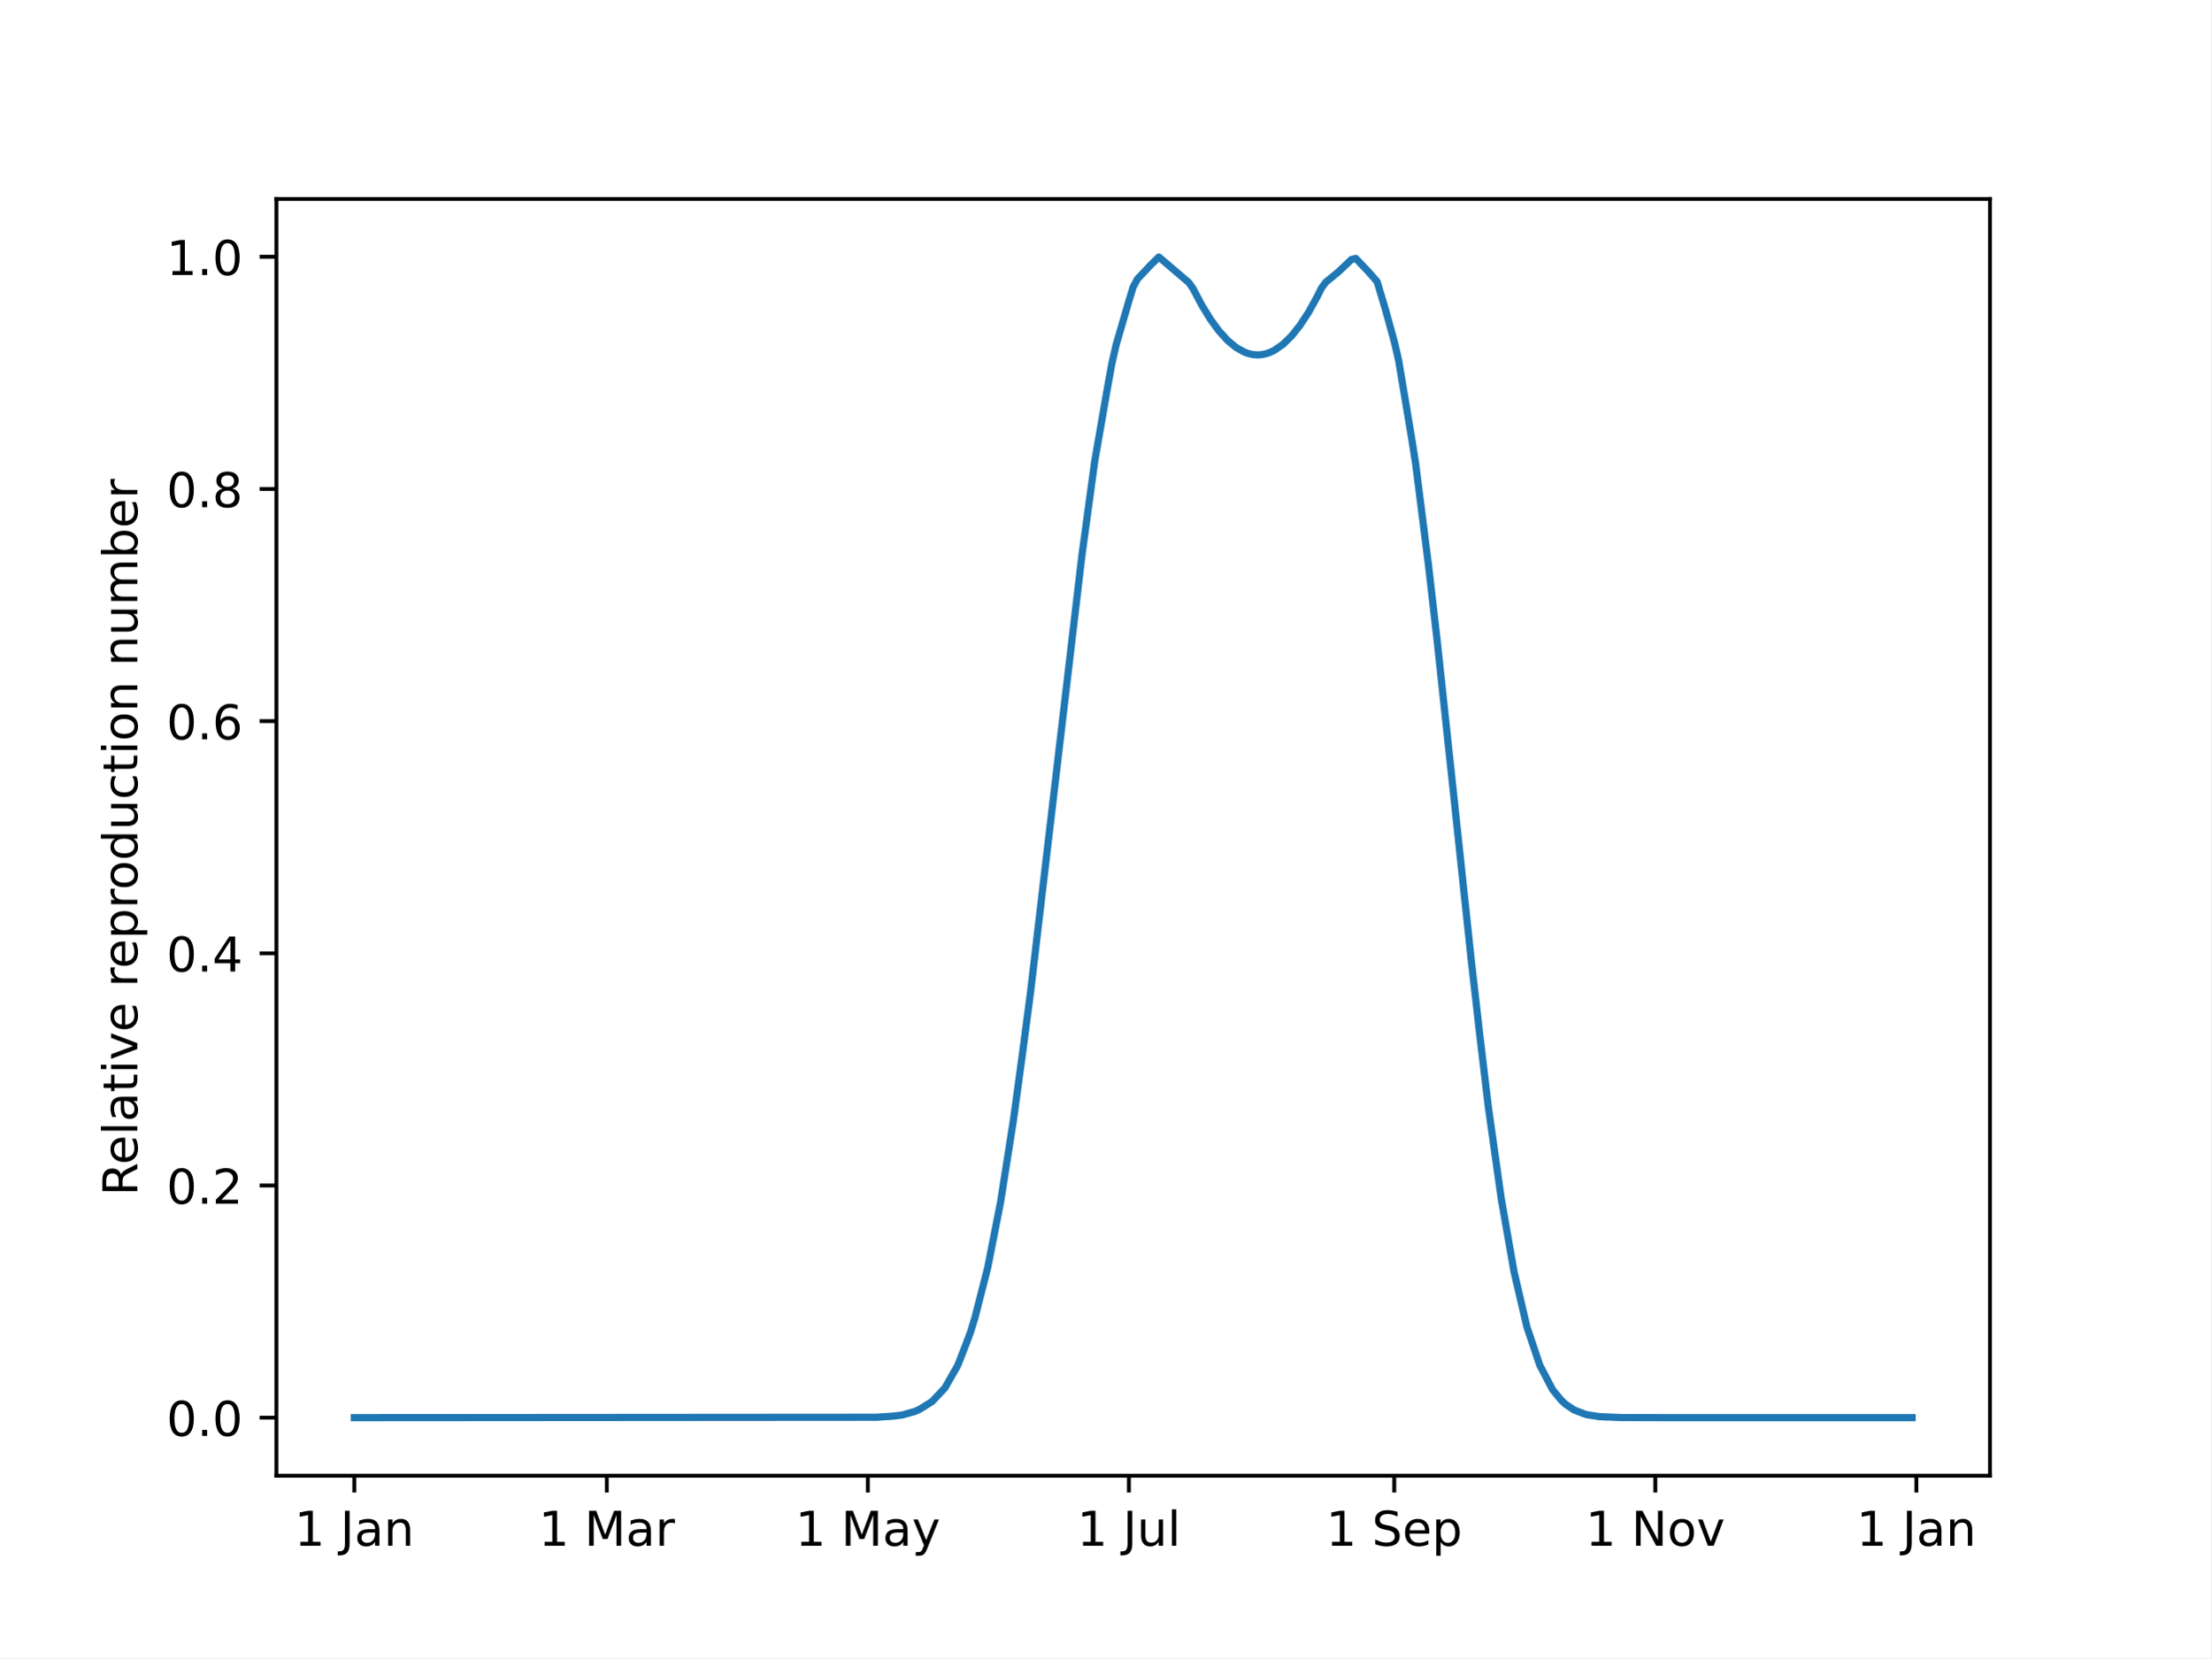
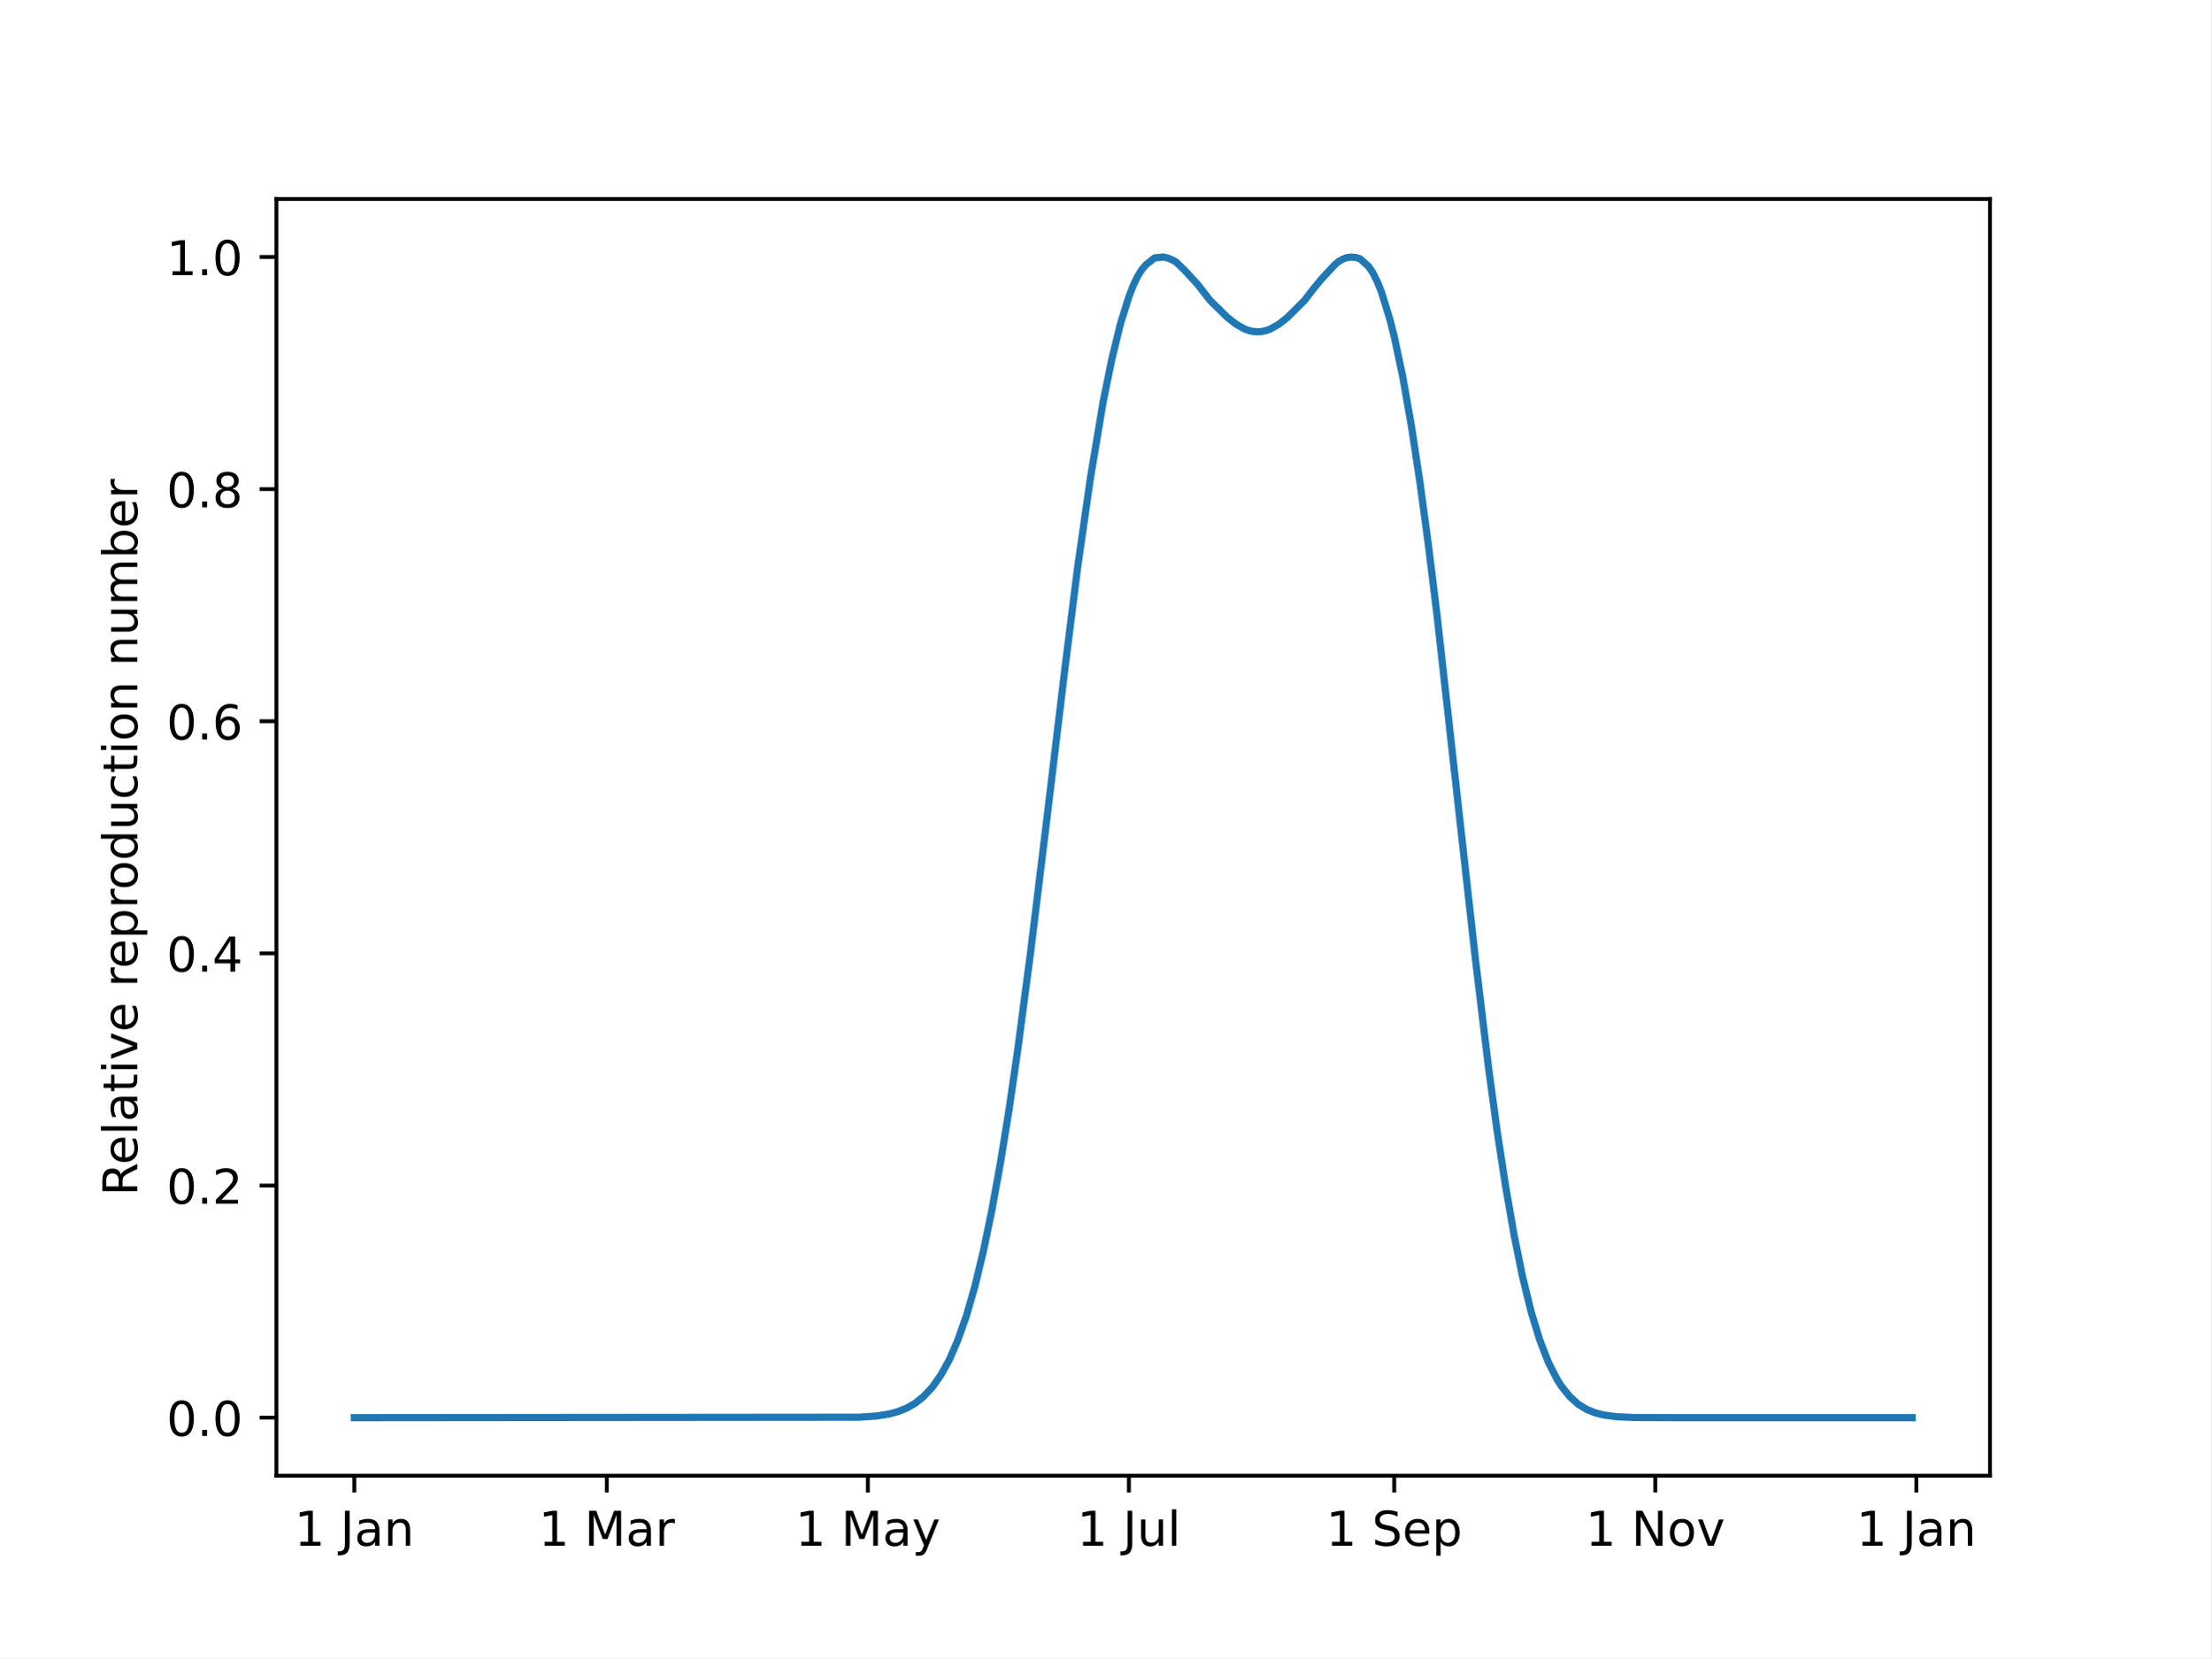
<svg xmlns="http://www.w3.org/2000/svg" xmlns:xlink="http://www.w3.org/1999/xlink" width="460.8pt" height="345.6pt" viewBox="0 0 460.8 345.6" version="1.1">
  <defs>
    <style type="text/css">*{stroke-linejoin: round; stroke-linecap: butt}</style>
  </defs>
  <g id="figure_1">
    <g id="patch_1">
      <path d="M 0 345.6  L 460.8 345.6  L 460.8 0  L 0 0  z " style="fill: #ffffff" />
    </g>
    <g id="axes_1">
      <g id="patch_2">
        <path d="M 57.6 307.584  L 414.72 307.584  L 414.72 41.472  L 57.6 41.472  z " style="fill: #ffffff" />
      </g>
      <g id="matplotlib.axis_1">
        <g id="xtick_1">
          <g id="line2d_1">
            <defs>
-               <path id="m03858b9e75" d="M 0 0  L 0 3.5  " style="stroke: #000000; stroke-width: 0.8" />
+               <path id="m1d84c6cd9f" d="M 0 0  L 0 3.5  " style="stroke: #000000; stroke-width: 0.8" />
            </defs>
            <g>
-               <use xlink:href="#m03858b9e75" x="73.833" y="307.584" style="stroke: #000000; stroke-width: 0.8" />
+               <use xlink:href="#m1d84c6cd9f" x="73.833" y="307.584" style="stroke: #000000; stroke-width: 0.8" />
            </g>
          </g>
          <g id="text_1">
            <g transform="translate(61.3546 322.1824) scale(0.1 -0.1)">
              <defs>
                <path id="DejaVuSans-31" d="M 794 531  L 1825 531  L 1825 4091  L 703 3866  L 703 4441  L 1819 4666  L 2450 4666  L 2450 531  L 3481 531  L 3481 0  L 794 0  L 794 531  z " transform="scale(0.015625)" />
                <path id="DejaVuSans-20" transform="scale(0.015625)" />
                <path id="DejaVuSans-4a" d="M 628 4666  L 1259 4666  L 1259 325  Q 1259 -519 939 -900  Q 619 -1281 -91 -1281  L -331 -1281  L -331 -750  L -134 -750  Q 284 -750 456 -515  Q 628 -281 628 325  L 628 4666  z " transform="scale(0.015625)" />
                <path id="DejaVuSans-61" d="M 2194 1759  Q 1497 1759 1228 1600  Q 959 1441 959 1056  Q 959 750 1161 570  Q 1363 391 1709 391  Q 2188 391 2477 730  Q 2766 1069 2766 1631  L 2766 1759  L 2194 1759  z M 3341 1997  L 3341 0  L 2766 0  L 2766 531  Q 2569 213 2275 61  Q 1981 -91 1556 -91  Q 1019 -91 701 211  Q 384 513 384 1019  Q 384 1609 779 1909  Q 1175 2209 1959 2209  L 2766 2209  L 2766 2266  Q 2766 2663 2505 2880  Q 2244 3097 1772 3097  Q 1472 3097 1187 3025  Q 903 2953 641 2809  L 641 3341  Q 956 3463 1253 3523  Q 1550 3584 1831 3584  Q 2591 3584 2966 3190  Q 3341 2797 3341 1997  z " transform="scale(0.015625)" />
                <path id="DejaVuSans-6e" d="M 3513 2113  L 3513 0  L 2938 0  L 2938 2094  Q 2938 2591 2744 2837  Q 2550 3084 2163 3084  Q 1697 3084 1428 2787  Q 1159 2491 1159 1978  L 1159 0  L 581 0  L 581 3500  L 1159 3500  L 1159 2956  Q 1366 3272 1645 3428  Q 1925 3584 2291 3584  Q 2894 3584 3203 3211  Q 3513 2838 3513 2113  z " transform="scale(0.015625)" />
              </defs>
              <use xlink:href="#DejaVuSans-31" />
              <use xlink:href="#DejaVuSans-20" transform="translate(63.62305 0)" />
              <use xlink:href="#DejaVuSans-4a" transform="translate(95.41016 0)" />
              <use xlink:href="#DejaVuSans-61" transform="translate(124.9023 0)" />
              <use xlink:href="#DejaVuSans-6e" transform="translate(186.1816 0)" />
            </g>
          </g>
        </g>
        <g id="xtick_2">
          <g id="line2d_2">
            <g>
-               <use xlink:href="#m03858b9e75" x="126.455" y="307.584" style="stroke: #000000; stroke-width: 0.8" />
+               <use xlink:href="#m1d84c6cd9f" x="126.455" y="307.584" style="stroke: #000000; stroke-width: 0.8" />
            </g>
          </g>
          <g id="text_2">
            <g transform="translate(112.2514 322.1824) scale(0.1 -0.1)">
              <defs>
                <path id="DejaVuSans-4d" d="M 628 4666  L 1569 4666  L 2759 1491  L 3956 4666  L 4897 4666  L 4897 0  L 4281 0  L 4281 4097  L 3078 897  L 2444 897  L 1241 4097  L 1241 0  L 628 0  L 628 4666  z " transform="scale(0.015625)" />
                <path id="DejaVuSans-72" d="M 2631 2963  Q 2534 3019 2420 3045  Q 2306 3072 2169 3072  Q 1681 3072 1420 2755  Q 1159 2438 1159 1844  L 1159 0  L 581 0  L 581 3500  L 1159 3500  L 1159 2956  Q 1341 3275 1631 3429  Q 1922 3584 2338 3584  Q 2397 3584 2469 3576  Q 2541 3569 2628 3553  L 2631 2963  z " transform="scale(0.015625)" />
              </defs>
              <use xlink:href="#DejaVuSans-31" />
              <use xlink:href="#DejaVuSans-20" transform="translate(63.62305 0)" />
              <use xlink:href="#DejaVuSans-4d" transform="translate(95.41016 0)" />
              <use xlink:href="#DejaVuSans-61" transform="translate(181.6895 0)" />
              <use xlink:href="#DejaVuSans-72" transform="translate(242.9688 0)" />
            </g>
          </g>
        </g>
        <g id="xtick_3">
          <g id="line2d_3">
            <g>
-               <use xlink:href="#m03858b9e75" x="180.862" y="307.584" style="stroke: #000000; stroke-width: 0.8" />
+               <use xlink:href="#m1d84c6cd9f" x="180.862" y="307.584" style="stroke: #000000; stroke-width: 0.8" />
            </g>
          </g>
          <g id="text_3">
            <g transform="translate(165.7539 322.1824) scale(0.1 -0.1)">
              <defs>
                <path id="DejaVuSans-79" d="M 2059 -325  Q 1816 -950 1584 -1140  Q 1353 -1331 966 -1331  L 506 -1331  L 506 -850  L 844 -850  Q 1081 -850 1212 -737  Q 1344 -625 1503 -206  L 1606 56  L 191 3500  L 800 3500  L 1894 763  L 2988 3500  L 3597 3500  L 2059 -325  z " transform="scale(0.015625)" />
              </defs>
              <use xlink:href="#DejaVuSans-31" />
              <use xlink:href="#DejaVuSans-20" transform="translate(63.62305 0)" />
              <use xlink:href="#DejaVuSans-4d" transform="translate(95.41016 0)" />
              <use xlink:href="#DejaVuSans-61" transform="translate(181.6895 0)" />
              <use xlink:href="#DejaVuSans-79" transform="translate(242.9688 0)" />
            </g>
          </g>
        </g>
        <g id="xtick_4">
          <g id="line2d_4">
            <g>
-               <use xlink:href="#m03858b9e75" x="235.268" y="307.584" style="stroke: #000000; stroke-width: 0.8" />
+               <use xlink:href="#m1d84c6cd9f" x="235.268" y="307.584" style="stroke: #000000; stroke-width: 0.8" />
            </g>
          </g>
          <g id="text_4">
            <g transform="translate(224.465 322.1824) scale(0.1 -0.1)">
              <defs>
                <path id="DejaVuSans-75" d="M 544 1381  L 544 3500  L 1119 3500  L 1119 1403  Q 1119 906 1312 657  Q 1506 409 1894 409  Q 2359 409 2629 706  Q 2900 1003 2900 1516  L 2900 3500  L 3475 3500  L 3475 0  L 2900 0  L 2900 538  Q 2691 219 2414 64  Q 2138 -91 1772 -91  Q 1169 -91 856 284  Q 544 659 544 1381  z M 1991 3584  L 1991 3584  z " transform="scale(0.015625)" />
                <path id="DejaVuSans-6c" d="M 603 4863  L 1178 4863  L 1178 0  L 603 0  L 603 4863  z " transform="scale(0.015625)" />
              </defs>
              <use xlink:href="#DejaVuSans-31" />
              <use xlink:href="#DejaVuSans-20" transform="translate(63.62305 0)" />
              <use xlink:href="#DejaVuSans-4a" transform="translate(95.41016 0)" />
              <use xlink:href="#DejaVuSans-75" transform="translate(124.9023 0)" />
              <use xlink:href="#DejaVuSans-6c" transform="translate(188.2812 0)" />
            </g>
          </g>
        </g>
        <g id="xtick_5">
          <g id="line2d_5">
            <g>
-               <use xlink:href="#m03858b9e75" x="290.566" y="307.584" style="stroke: #000000; stroke-width: 0.8" />
+               <use xlink:href="#m1d84c6cd9f" x="290.566" y="307.584" style="stroke: #000000; stroke-width: 0.8" />
            </g>
          </g>
          <g id="text_5">
            <g transform="translate(276.3711 322.1824) scale(0.1 -0.1)">
              <defs>
                <path id="DejaVuSans-53" d="M 3425 4513  L 3425 3897  Q 3066 4069 2747 4153  Q 2428 4238 2131 4238  Q 1616 4238 1336 4038  Q 1056 3838 1056 3469  Q 1056 3159 1242 3001  Q 1428 2844 1947 2747  L 2328 2669  Q 3034 2534 3370 2195  Q 3706 1856 3706 1288  Q 3706 609 3251 259  Q 2797 -91 1919 -91  Q 1588 -91 1214 -16  Q 841 59 441 206  L 441 856  Q 825 641 1194 531  Q 1563 422 1919 422  Q 2459 422 2753 634  Q 3047 847 3047 1241  Q 3047 1584 2836 1778  Q 2625 1972 2144 2069  L 1759 2144  Q 1053 2284 737 2584  Q 422 2884 422 3419  Q 422 4038 858 4394  Q 1294 4750 2059 4750  Q 2388 4750 2728 4690  Q 3069 4631 3425 4513  z " transform="scale(0.015625)" />
                <path id="DejaVuSans-65" d="M 3597 1894  L 3597 1613  L 953 1613  Q 991 1019 1311 708  Q 1631 397 2203 397  Q 2534 397 2845 478  Q 3156 559 3463 722  L 3463 178  Q 3153 47 2828 -22  Q 2503 -91 2169 -91  Q 1331 -91 842 396  Q 353 884 353 1716  Q 353 2575 817 3079  Q 1281 3584 2069 3584  Q 2775 3584 3186 3129  Q 3597 2675 3597 1894  z M 3022 2063  Q 3016 2534 2758 2815  Q 2500 3097 2075 3097  Q 1594 3097 1305 2825  Q 1016 2553 972 2059  L 3022 2063  z " transform="scale(0.015625)" />
                <path id="DejaVuSans-70" d="M 1159 525  L 1159 -1331  L 581 -1331  L 581 3500  L 1159 3500  L 1159 2969  Q 1341 3281 1617 3432  Q 1894 3584 2278 3584  Q 2916 3584 3314 3078  Q 3713 2572 3713 1747  Q 3713 922 3314 415  Q 2916 -91 2278 -91  Q 1894 -91 1617 61  Q 1341 213 1159 525  z M 3116 1747  Q 3116 2381 2855 2742  Q 2594 3103 2138 3103  Q 1681 3103 1420 2742  Q 1159 2381 1159 1747  Q 1159 1113 1420 752  Q 1681 391 2138 391  Q 2594 391 2855 752  Q 3116 1113 3116 1747  z " transform="scale(0.015625)" />
              </defs>
              <use xlink:href="#DejaVuSans-31" />
              <use xlink:href="#DejaVuSans-20" transform="translate(63.62305 0)" />
              <use xlink:href="#DejaVuSans-53" transform="translate(95.41016 0)" />
              <use xlink:href="#DejaVuSans-65" transform="translate(158.8867 0)" />
              <use xlink:href="#DejaVuSans-70" transform="translate(220.4102 0)" />
            </g>
          </g>
        </g>
        <g id="xtick_6">
          <g id="line2d_6">
            <g>
-               <use xlink:href="#m03858b9e75" x="344.973" y="307.584" style="stroke: #000000; stroke-width: 0.8" />
+               <use xlink:href="#m1d84c6cd9f" x="344.973" y="307.584" style="stroke: #000000; stroke-width: 0.8" />
            </g>
          </g>
          <g id="text_6">
            <g transform="translate(330.4431 322.1824) scale(0.1 -0.1)">
              <defs>
                <path id="DejaVuSans-4e" d="M 628 4666  L 1478 4666  L 3547 763  L 3547 4666  L 4159 4666  L 4159 0  L 3309 0  L 1241 3903  L 1241 0  L 628 0  L 628 4666  z " transform="scale(0.015625)" />
                <path id="DejaVuSans-6f" d="M 1959 3097  Q 1497 3097 1228 2736  Q 959 2375 959 1747  Q 959 1119 1226 758  Q 1494 397 1959 397  Q 2419 397 2687 759  Q 2956 1122 2956 1747  Q 2956 2369 2687 2733  Q 2419 3097 1959 3097  z M 1959 3584  Q 2709 3584 3137 3096  Q 3566 2609 3566 1747  Q 3566 888 3137 398  Q 2709 -91 1959 -91  Q 1206 -91 779 398  Q 353 888 353 1747  Q 353 2609 779 3096  Q 1206 3584 1959 3584  z " transform="scale(0.015625)" />
                <path id="DejaVuSans-76" d="M 191 3500  L 800 3500  L 1894 563  L 2988 3500  L 3597 3500  L 2284 0  L 1503 0  L 191 3500  z " transform="scale(0.015625)" />
              </defs>
              <use xlink:href="#DejaVuSans-31" />
              <use xlink:href="#DejaVuSans-20" transform="translate(63.62305 0)" />
              <use xlink:href="#DejaVuSans-4e" transform="translate(95.41016 0)" />
              <use xlink:href="#DejaVuSans-6f" transform="translate(170.2148 0)" />
              <use xlink:href="#DejaVuSans-76" transform="translate(231.3965 0)" />
            </g>
          </g>
        </g>
        <g id="xtick_7">
          <g id="line2d_7">
            <g>
-               <use xlink:href="#m03858b9e75" x="399.379" y="307.584" style="stroke: #000000; stroke-width: 0.8" />
+               <use xlink:href="#m1d84c6cd9f" x="399.379" y="307.584" style="stroke: #000000; stroke-width: 0.8" />
            </g>
          </g>
          <g id="text_7">
            <g transform="translate(386.9011 322.1824) scale(0.1 -0.1)">
              <use xlink:href="#DejaVuSans-31" />
              <use xlink:href="#DejaVuSans-20" transform="translate(63.62305 0)" />
              <use xlink:href="#DejaVuSans-4a" transform="translate(95.41016 0)" />
              <use xlink:href="#DejaVuSans-61" transform="translate(124.9023 0)" />
              <use xlink:href="#DejaVuSans-6e" transform="translate(186.1816 0)" />
            </g>
          </g>
        </g>
      </g>
      <g id="matplotlib.axis_2">
        <g id="ytick_1">
          <g id="line2d_8">
            <defs>
-               <path id="m50ccf28ebf" d="M 0 0  L -3.5 0  " style="stroke: #000000; stroke-width: 0.8" />
+               <path id="mefd4cb4eb6" d="M 0 0  L -3.5 0  " style="stroke: #000000; stroke-width: 0.8" />
            </defs>
            <g>
-               <use xlink:href="#m50ccf28ebf" x="57.6" y="295.488" style="stroke: #000000; stroke-width: 0.8" />
+               <use xlink:href="#mefd4cb4eb6" x="57.6" y="295.488" style="stroke: #000000; stroke-width: 0.8" />
            </g>
          </g>
          <g id="text_8">
            <g transform="translate(34.69687 299.2872) scale(0.1 -0.1)">
              <defs>
                <path id="DejaVuSans-30" d="M 2034 4250  Q 1547 4250 1301 3770  Q 1056 3291 1056 2328  Q 1056 1369 1301 889  Q 1547 409 2034 409  Q 2525 409 2770 889  Q 3016 1369 3016 2328  Q 3016 3291 2770 3770  Q 2525 4250 2034 4250  z M 2034 4750  Q 2819 4750 3233 4129  Q 3647 3509 3647 2328  Q 3647 1150 3233 529  Q 2819 -91 2034 -91  Q 1250 -91 836 529  Q 422 1150 422 2328  Q 422 3509 836 4129  Q 1250 4750 2034 4750  z " transform="scale(0.015625)" />
                <path id="DejaVuSans-2e" d="M 684 794  L 1344 794  L 1344 0  L 684 0  L 684 794  z " transform="scale(0.015625)" />
              </defs>
              <use xlink:href="#DejaVuSans-30" />
              <use xlink:href="#DejaVuSans-2e" transform="translate(63.62305 0)" />
              <use xlink:href="#DejaVuSans-30" transform="translate(95.41016 0)" />
            </g>
          </g>
        </g>
        <g id="ytick_2">
          <g id="line2d_9">
            <g>
-               <use xlink:href="#m50ccf28ebf" x="57.6" y="247.093" style="stroke: #000000; stroke-width: 0.8" />
+               <use xlink:href="#mefd4cb4eb6" x="57.6" y="247.101" style="stroke: #000000; stroke-width: 0.8" />
            </g>
          </g>
          <g id="text_9">
-             <g transform="translate(34.69687 250.8927) scale(0.1 -0.1)">
+             <g transform="translate(34.69687 250.9004) scale(0.1 -0.1)">
              <defs>
                <path id="DejaVuSans-32" d="M 1228 531  L 3431 531  L 3431 0  L 469 0  L 469 531  Q 828 903 1448 1529  Q 2069 2156 2228 2338  Q 2531 2678 2651 2914  Q 2772 3150 2772 3378  Q 2772 3750 2511 3984  Q 2250 4219 1831 4219  Q 1534 4219 1204 4116  Q 875 4013 500 3803  L 500 4441  Q 881 4594 1212 4672  Q 1544 4750 1819 4750  Q 2544 4750 2975 4387  Q 3406 4025 3406 3419  Q 3406 3131 3298 2873  Q 3191 2616 2906 2266  Q 2828 2175 2409 1742  Q 1991 1309 1228 531  z " transform="scale(0.015625)" />
              </defs>
              <use xlink:href="#DejaVuSans-30" />
              <use xlink:href="#DejaVuSans-2e" transform="translate(63.62305 0)" />
              <use xlink:href="#DejaVuSans-32" transform="translate(95.41016 0)" />
            </g>
          </g>
        </g>
        <g id="ytick_3">
          <g id="line2d_10">
            <g>
-               <use xlink:href="#m50ccf28ebf" x="57.6" y="198.699" style="stroke: #000000; stroke-width: 0.8" />
+               <use xlink:href="#mefd4cb4eb6" x="57.6" y="198.714" style="stroke: #000000; stroke-width: 0.8" />
            </g>
          </g>
          <g id="text_10">
-             <g transform="translate(34.69687 202.4982) scale(0.1 -0.1)">
+             <g transform="translate(34.69687 202.5135) scale(0.1 -0.1)">
              <defs>
                <path id="DejaVuSans-34" d="M 2419 4116  L 825 1625  L 2419 1625  L 2419 4116  z M 2253 4666  L 3047 4666  L 3047 1625  L 3713 1625  L 3713 1100  L 3047 1100  L 3047 0  L 2419 0  L 2419 1100  L 313 1100  L 313 1709  L 2253 4666  z " transform="scale(0.015625)" />
              </defs>
              <use xlink:href="#DejaVuSans-30" />
              <use xlink:href="#DejaVuSans-2e" transform="translate(63.62305 0)" />
              <use xlink:href="#DejaVuSans-34" transform="translate(95.41016 0)" />
            </g>
          </g>
        </g>
        <g id="ytick_4">
          <g id="line2d_11">
            <g>
-               <use xlink:href="#m50ccf28ebf" x="57.6" y="150.304" style="stroke: #000000; stroke-width: 0.8" />
+               <use xlink:href="#mefd4cb4eb6" x="57.6" y="150.327" style="stroke: #000000; stroke-width: 0.8" />
            </g>
          </g>
          <g id="text_11">
-             <g transform="translate(34.69687 154.1037) scale(0.1 -0.1)">
+             <g transform="translate(34.69687 154.1267) scale(0.1 -0.1)">
              <defs>
                <path id="DejaVuSans-36" d="M 2113 2584  Q 1688 2584 1439 2293  Q 1191 2003 1191 1497  Q 1191 994 1439 701  Q 1688 409 2113 409  Q 2538 409 2786 701  Q 3034 994 3034 1497  Q 3034 2003 2786 2293  Q 2538 2584 2113 2584  z M 3366 4563  L 3366 3988  Q 3128 4100 2886 4159  Q 2644 4219 2406 4219  Q 1781 4219 1451 3797  Q 1122 3375 1075 2522  Q 1259 2794 1537 2939  Q 1816 3084 2150 3084  Q 2853 3084 3261 2657  Q 3669 2231 3669 1497  Q 3669 778 3244 343  Q 2819 -91 2113 -91  Q 1303 -91 875 529  Q 447 1150 447 2328  Q 447 3434 972 4092  Q 1497 4750 2381 4750  Q 2619 4750 2861 4703  Q 3103 4656 3366 4563  z " transform="scale(0.015625)" />
              </defs>
              <use xlink:href="#DejaVuSans-30" />
              <use xlink:href="#DejaVuSans-2e" transform="translate(63.62305 0)" />
              <use xlink:href="#DejaVuSans-36" transform="translate(95.41016 0)" />
            </g>
          </g>
        </g>
        <g id="ytick_5">
          <g id="line2d_12">
            <g>
-               <use xlink:href="#m50ccf28ebf" x="57.6" y="101.91" style="stroke: #000000; stroke-width: 0.8" />
+               <use xlink:href="#mefd4cb4eb6" x="57.6" y="101.941" style="stroke: #000000; stroke-width: 0.8" />
            </g>
          </g>
          <g id="text_12">
-             <g transform="translate(34.69687 105.7092) scale(0.1 -0.1)">
+             <g transform="translate(34.69687 105.7398) scale(0.1 -0.1)">
              <defs>
                <path id="DejaVuSans-38" d="M 2034 2216  Q 1584 2216 1326 1975  Q 1069 1734 1069 1313  Q 1069 891 1326 650  Q 1584 409 2034 409  Q 2484 409 2743 651  Q 3003 894 3003 1313  Q 3003 1734 2745 1975  Q 2488 2216 2034 2216  z M 1403 2484  Q 997 2584 770 2862  Q 544 3141 544 3541  Q 544 4100 942 4425  Q 1341 4750 2034 4750  Q 2731 4750 3128 4425  Q 3525 4100 3525 3541  Q 3525 3141 3298 2862  Q 3072 2584 2669 2484  Q 3125 2378 3379 2068  Q 3634 1759 3634 1313  Q 3634 634 3220 271  Q 2806 -91 2034 -91  Q 1263 -91 848 271  Q 434 634 434 1313  Q 434 1759 690 2068  Q 947 2378 1403 2484  z M 1172 3481  Q 1172 3119 1398 2916  Q 1625 2713 2034 2713  Q 2441 2713 2670 2916  Q 2900 3119 2900 3481  Q 2900 3844 2670 4047  Q 2441 4250 2034 4250  Q 1625 4250 1398 4047  Q 1172 3844 1172 3481  z " transform="scale(0.015625)" />
              </defs>
              <use xlink:href="#DejaVuSans-30" />
              <use xlink:href="#DejaVuSans-2e" transform="translate(63.62305 0)" />
              <use xlink:href="#DejaVuSans-38" transform="translate(95.41016 0)" />
            </g>
          </g>
        </g>
        <g id="ytick_6">
          <g id="line2d_13">
            <g>
-               <use xlink:href="#m50ccf28ebf" x="57.6" y="53.515" style="stroke: #000000; stroke-width: 0.8" />
+               <use xlink:href="#mefd4cb4eb6" x="57.6" y="53.554" style="stroke: #000000; stroke-width: 0.8" />
            </g>
          </g>
          <g id="text_13">
-             <g transform="translate(34.69687 57.31466) scale(0.1 -0.1)">
+             <g transform="translate(34.69687 57.353) scale(0.1 -0.1)">
              <use xlink:href="#DejaVuSans-31" />
              <use xlink:href="#DejaVuSans-2e" transform="translate(63.62305 0)" />
              <use xlink:href="#DejaVuSans-30" transform="translate(95.41016 0)" />
            </g>
          </g>
        </g>
        <g id="text_14">
          <g transform="translate(28.61719 249.2499) rotate(-90) scale(0.1 -0.1)">
            <defs>
              <path id="DejaVuSans-52" d="M 2841 2188  Q 3044 2119 3236 1894  Q 3428 1669 3622 1275  L 4263 0  L 3584 0  L 2988 1197  Q 2756 1666 2539 1819  Q 2322 1972 1947 1972  L 1259 1972  L 1259 0  L 628 0  L 628 4666  L 2053 4666  Q 2853 4666 3247 4331  Q 3641 3997 3641 3322  Q 3641 2881 3436 2590  Q 3231 2300 2841 2188  z M 1259 4147  L 1259 2491  L 2053 2491  Q 2509 2491 2742 2702  Q 2975 2913 2975 3322  Q 2975 3731 2742 3939  Q 2509 4147 2053 4147  L 1259 4147  z " transform="scale(0.015625)" />
              <path id="DejaVuSans-74" d="M 1172 4494  L 1172 3500  L 2356 3500  L 2356 3053  L 1172 3053  L 1172 1153  Q 1172 725 1289 603  Q 1406 481 1766 481  L 2356 481  L 2356 0  L 1766 0  Q 1100 0 847 248  Q 594 497 594 1153  L 594 3053  L 172 3053  L 172 3500  L 594 3500  L 594 4494  L 1172 4494  z " transform="scale(0.015625)" />
              <path id="DejaVuSans-69" d="M 603 3500  L 1178 3500  L 1178 0  L 603 0  L 603 3500  z M 603 4863  L 1178 4863  L 1178 4134  L 603 4134  L 603 4863  z " transform="scale(0.015625)" />
              <path id="DejaVuSans-64" d="M 2906 2969  L 2906 4863  L 3481 4863  L 3481 0  L 2906 0  L 2906 525  Q 2725 213 2448 61  Q 2172 -91 1784 -91  Q 1150 -91 751 415  Q 353 922 353 1747  Q 353 2572 751 3078  Q 1150 3584 1784 3584  Q 2172 3584 2448 3432  Q 2725 3281 2906 2969  z M 947 1747  Q 947 1113 1208 752  Q 1469 391 1925 391  Q 2381 391 2643 752  Q 2906 1113 2906 1747  Q 2906 2381 2643 2742  Q 2381 3103 1925 3103  Q 1469 3103 1208 2742  Q 947 2381 947 1747  z " transform="scale(0.015625)" />
              <path id="DejaVuSans-63" d="M 3122 3366  L 3122 2828  Q 2878 2963 2633 3030  Q 2388 3097 2138 3097  Q 1578 3097 1268 2742  Q 959 2388 959 1747  Q 959 1106 1268 751  Q 1578 397 2138 397  Q 2388 397 2633 464  Q 2878 531 3122 666  L 3122 134  Q 2881 22 2623 -34  Q 2366 -91 2075 -91  Q 1284 -91 818 406  Q 353 903 353 1747  Q 353 2603 823 3093  Q 1294 3584 2113 3584  Q 2378 3584 2631 3529  Q 2884 3475 3122 3366  z " transform="scale(0.015625)" />
              <path id="DejaVuSans-6d" d="M 3328 2828  Q 3544 3216 3844 3400  Q 4144 3584 4550 3584  Q 5097 3584 5394 3201  Q 5691 2819 5691 2113  L 5691 0  L 5113 0  L 5113 2094  Q 5113 2597 4934 2840  Q 4756 3084 4391 3084  Q 3944 3084 3684 2787  Q 3425 2491 3425 1978  L 3425 0  L 2847 0  L 2847 2094  Q 2847 2600 2669 2842  Q 2491 3084 2119 3084  Q 1678 3084 1418 2786  Q 1159 2488 1159 1978  L 1159 0  L 581 0  L 581 3500  L 1159 3500  L 1159 2956  Q 1356 3278 1631 3431  Q 1906 3584 2284 3584  Q 2666 3584 2933 3390  Q 3200 3197 3328 2828  z " transform="scale(0.015625)" />
              <path id="DejaVuSans-62" d="M 3116 1747  Q 3116 2381 2855 2742  Q 2594 3103 2138 3103  Q 1681 3103 1420 2742  Q 1159 2381 1159 1747  Q 1159 1113 1420 752  Q 1681 391 2138 391  Q 2594 391 2855 752  Q 3116 1113 3116 1747  z M 1159 2969  Q 1341 3281 1617 3432  Q 1894 3584 2278 3584  Q 2916 3584 3314 3078  Q 3713 2572 3713 1747  Q 3713 922 3314 415  Q 2916 -91 2278 -91  Q 1894 -91 1617 61  Q 1341 213 1159 525  L 1159 0  L 581 0  L 581 4863  L 1159 4863  L 1159 2969  z " transform="scale(0.015625)" />
            </defs>
            <use xlink:href="#DejaVuSans-52" />
            <use xlink:href="#DejaVuSans-65" transform="translate(64.98242 0)" />
            <use xlink:href="#DejaVuSans-6c" transform="translate(126.5059 0)" />
            <use xlink:href="#DejaVuSans-61" transform="translate(154.2891 0)" />
            <use xlink:href="#DejaVuSans-74" transform="translate(215.5684 0)" />
            <use xlink:href="#DejaVuSans-69" transform="translate(254.7773 0)" />
            <use xlink:href="#DejaVuSans-76" transform="translate(282.5605 0)" />
            <use xlink:href="#DejaVuSans-65" transform="translate(341.7402 0)" />
            <use xlink:href="#DejaVuSans-20" transform="translate(403.2637 0)" />
            <use xlink:href="#DejaVuSans-72" transform="translate(435.0508 0)" />
            <use xlink:href="#DejaVuSans-65" transform="translate(473.9141 0)" />
            <use xlink:href="#DejaVuSans-70" transform="translate(535.4375 0)" />
            <use xlink:href="#DejaVuSans-72" transform="translate(598.9141 0)" />
            <use xlink:href="#DejaVuSans-6f" transform="translate(637.7773 0)" />
            <use xlink:href="#DejaVuSans-64" transform="translate(698.959 0)" />
            <use xlink:href="#DejaVuSans-75" transform="translate(762.4355 0)" />
            <use xlink:href="#DejaVuSans-63" transform="translate(825.8145 0)" />
            <use xlink:href="#DejaVuSans-74" transform="translate(880.7949 0)" />
            <use xlink:href="#DejaVuSans-69" transform="translate(920.0039 0)" />
            <use xlink:href="#DejaVuSans-6f" transform="translate(947.7871 0)" />
            <use xlink:href="#DejaVuSans-6e" transform="translate(1008.969 0)" />
            <use xlink:href="#DejaVuSans-20" transform="translate(1072.348 0)" />
            <use xlink:href="#DejaVuSans-6e" transform="translate(1104.135 0)" />
            <use xlink:href="#DejaVuSans-75" transform="translate(1167.514 0)" />
            <use xlink:href="#DejaVuSans-6d" transform="translate(1230.893 0)" />
            <use xlink:href="#DejaVuSans-62" transform="translate(1328.305 0)" />
            <use xlink:href="#DejaVuSans-65" transform="translate(1391.781 0)" />
            <use xlink:href="#DejaVuSans-72" transform="translate(1453.305 0)" />
          </g>
        </g>
      </g>
      <g id="line2d_14">
-         <path d="M 73.833 295.488  L 182.646 295.405  L 186.213 295.158  L 187.997 294.935  L 190.673 294.189  L 191.565 293.794  L 194.24 292.129  L 196.916 289.296  L 199.592 284.597  L 201.376 280.007  L 202.267 277.615  L 203.159 274.713  L 205.835 264.239  L 208.511 250.597  L 211.187 233.553  L 212.97 220.456  L 214.754 206.903  L 225.457 115.892  L 228.133 96.189  L 230.809 80.771  L 231.7 75.851  L 232.592 71.913  L 235.268 62.713  L 236.16 59.801  L 237.052 58.149  L 239.728 55.308  L 241.511 53.568  L 247.755 58.891  L 248.647 60.179  L 250.431 63.559  L 252.214 66.479  L 253.998 68.93  L 255.782 70.904  L 257.566 72.396  L 259.35 73.399  L 260.242 73.716  L 261.133 73.908  L 262.025 73.977  L 262.917 73.921  L 263.809 73.74  L 264.701 73.434  L 265.593 73.003  L 267.377 71.765  L 269.161 70.026  L 270.944 67.788  L 272.728 65.054  L 274.512 61.826  L 275.404 60.028  L 276.296 58.82  L 278.972 56.629  L 281.647 54.079  L 282.539 53.855  L 285.215 56.662  L 286.999 58.707  L 288.783 64.678  L 290.566 71.18  L 291.458 75.006  L 294.134 90.972  L 295.026 96.671  L 297.702 117.806  L 299.485 133.328  L 303.053 166.656  L 306.621 200.189  L 308.405 215.82  L 310.188 230.807  L 312.864 249.818  L 315.54 265.118  L 318.216 276.573  L 320.891 284.534  L 323.567 289.658  L 325.351 291.824  L 326.243 292.668  L 328.027 293.867  L 329.81 294.566  L 330.702 294.865  L 333.378 295.285  L 337.838 295.461  L 346.757 295.488  L 398.487 295.488  L 398.487 295.488  " clip-path="url(#pf884e7c46e)" style="fill: none; stroke: #1f77b4; stroke-width: 1.5; stroke-linecap: square" />
+         <path d="M 73.833 295.488  L 179.078 295.389  L 182.646 295.141  L 185.321 294.718  L 187.105 294.239  L 188.889 293.528  L 190.673 292.516  L 192.457 291.096  L 194.24 289.206  L 196.024 286.686  L 197.808 283.483  L 199.592 279.375  L 201.376 274.331  L 203.159 268.144  L 204.943 260.745  L 206.727 252.119  L 208.511 242.268  L 210.295 231.239  L 212.078 218.931  L 214.754 198.647  L 218.322 169.402  L 221.889 139.675  L 224.565 118.381  L 227.241 99.669  L 229.917 83.647  L 231.7 74.906  L 233.484 67.561  L 235.268 61.825  L 236.16 59.535  L 237.052 57.657  L 237.944 56.194  L 238.836 55.168  L 240.62 53.752  L 242.403 53.568  L 243.295 53.755  L 244.187 54.112  L 245.079 54.596  L 246.863 56.316  L 249.539 59.214  L 252.214 62.643  L 255.782 66.145  L 257.566 67.541  L 259.35 68.557  L 260.242 68.884  L 261.133 69.083  L 262.025 69.154  L 262.917 69.096  L 263.809 68.909  L 264.701 68.594  L 266.485 67.589  L 268.269 66.195  L 271.836 62.646  L 273.62 60.325  L 275.404 58.155  L 278.08 55.272  L 278.972 54.502  L 279.863 53.997  L 280.755 53.672  L 281.647 53.58  L 282.539 53.661  L 283.431 53.931  L 285.215 55.533  L 286.107 56.848  L 286.999 58.635  L 287.891 60.837  L 289.674 66.621  L 290.566 70.164  L 292.35 78.587  L 294.134 88.747  L 295.918 100.482  L 297.702 113.738  L 299.485 128.256  L 303.945 168.233  L 307.513 200.167  L 310.188 222.284  L 311.972 235.47  L 313.756 247.139  L 315.54 257.411  L 317.324 266.184  L 319.107 273.458  L 320.891 279.284  L 322.675 283.914  L 324.459 287.416  L 325.351 288.85  L 327.135 291.082  L 328.918 292.694  L 330.702 293.78  L 332.486 294.498  L 334.27 294.941  L 336.946 295.29  L 340.513 295.451  L 349.432 295.488  L 398.487 295.488  L 398.487 295.488  " clip-path="url(#p70aee1fc80)" style="fill: none; stroke: #1f77b4; stroke-width: 1.5; stroke-linecap: square" />
      </g>
      <g id="patch_3">
        <path d="M 57.6 307.584  L 57.6 41.472  " style="fill: none; stroke: #000000; stroke-width: 0.8; stroke-linejoin: miter; stroke-linecap: square" />
      </g>
      <g id="patch_4">
        <path d="M 414.72 307.584  L 414.72 41.472  " style="fill: none; stroke: #000000; stroke-width: 0.8; stroke-linejoin: miter; stroke-linecap: square" />
      </g>
      <g id="patch_5">
        <path d="M 57.6 307.584  L 414.72 307.584  " style="fill: none; stroke: #000000; stroke-width: 0.8; stroke-linejoin: miter; stroke-linecap: square" />
      </g>
      <g id="patch_6">
        <path d="M 57.6 41.472  L 414.72 41.472  " style="fill: none; stroke: #000000; stroke-width: 0.8; stroke-linejoin: miter; stroke-linecap: square" />
      </g>
    </g>
  </g>
  <defs>
-     <clipPath id="pf884e7c46e">
+     <clipPath id="p70aee1fc80">
      <rect x="57.6" y="41.472" width="357.12" height="266.112" />
    </clipPath>
  </defs>
</svg>
